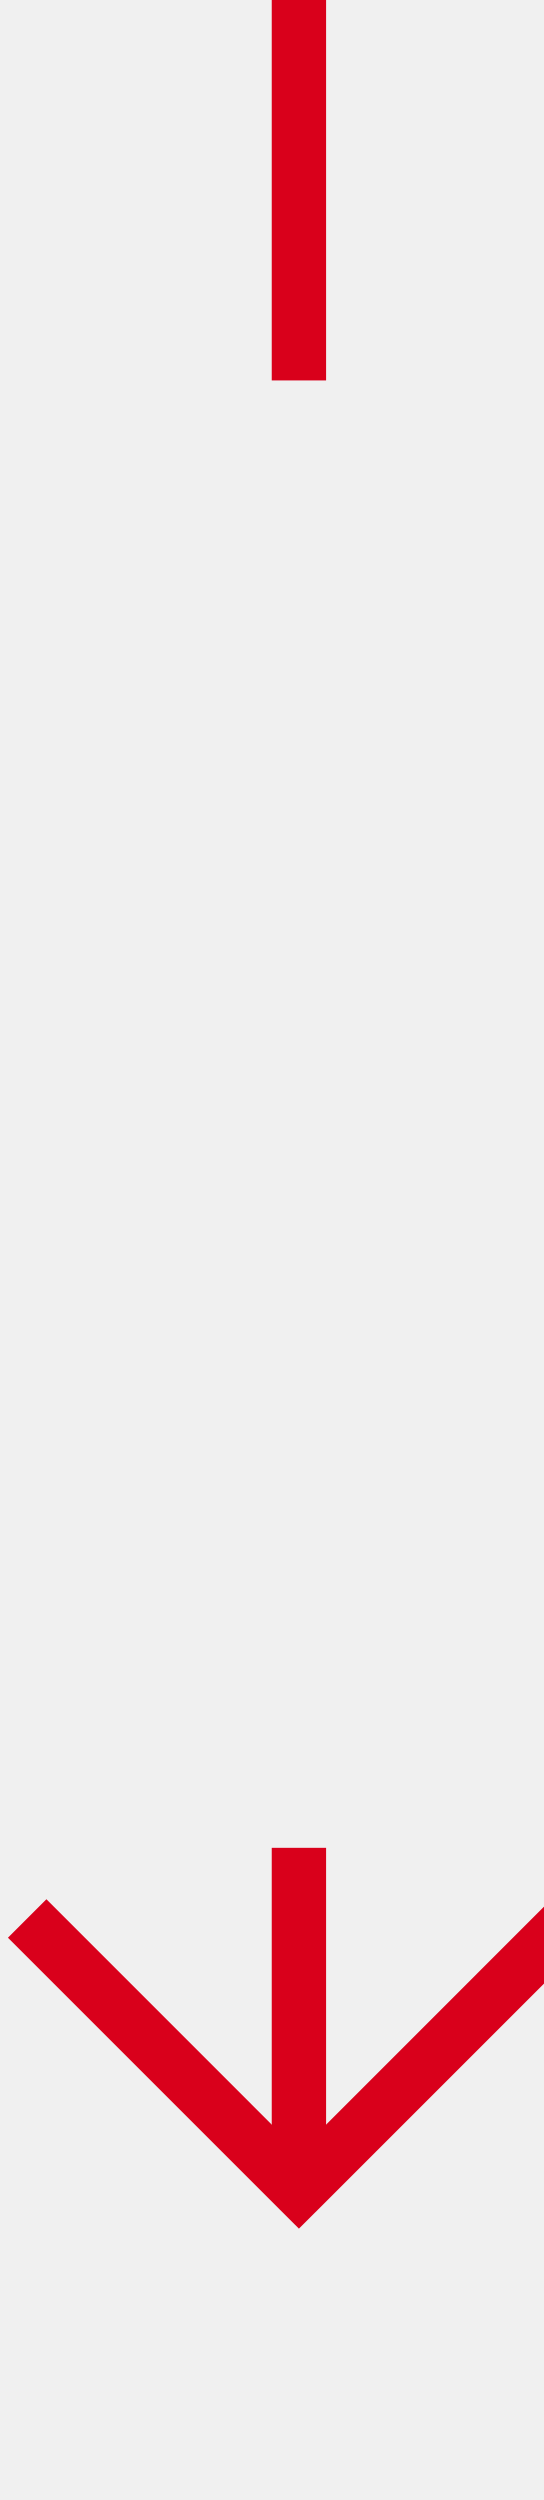
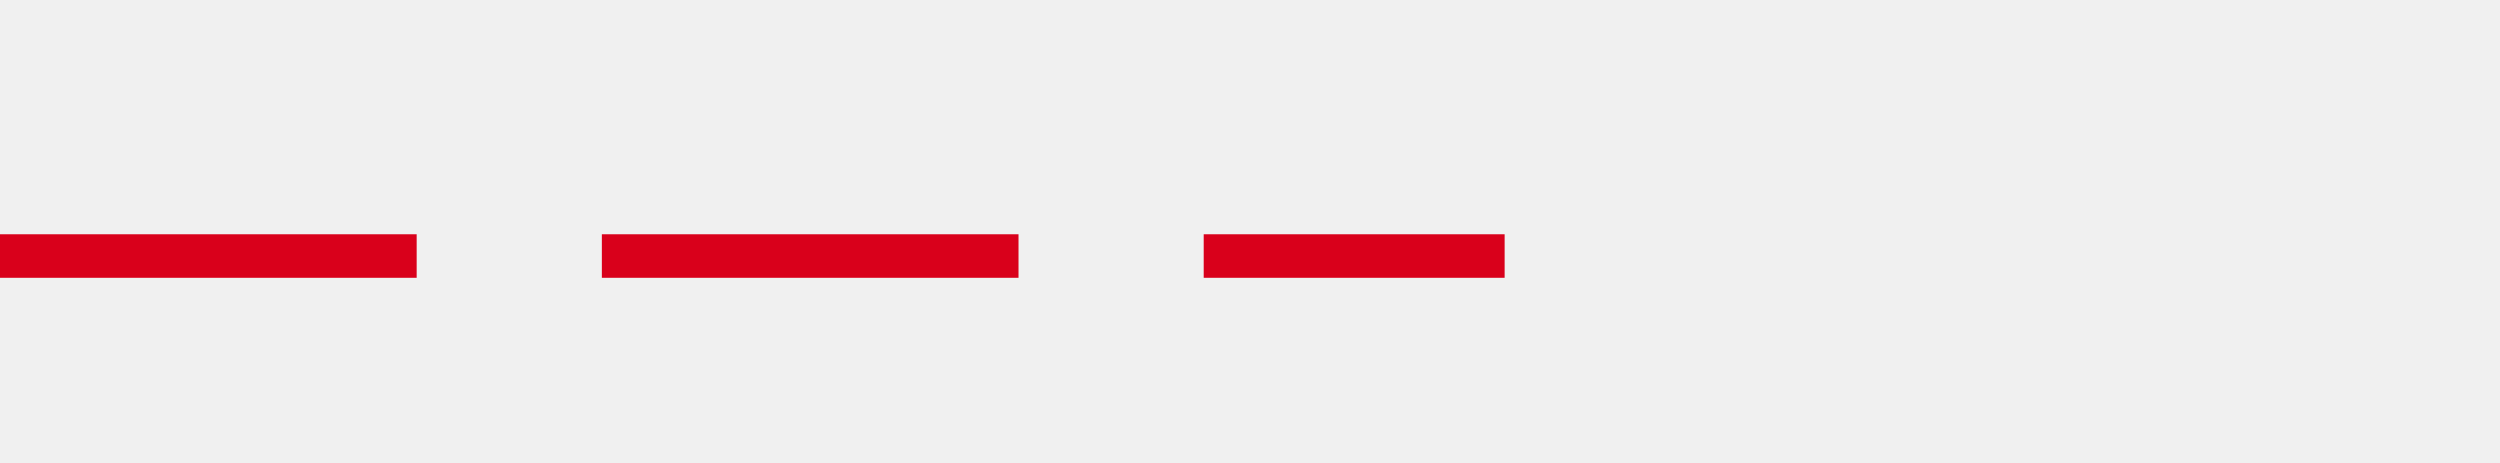
- <svg xmlns="http://www.w3.org/2000/svg" version="1.1" width="10px" height="46px" preserveAspectRatio="xMidYMin meet" viewBox="218 795  8 46">
+ <svg xmlns="http://www.w3.org/2000/svg" version="1.1" width="54px" height="10px" preserveAspectRatio="xMinYMid meet" viewBox="292 1296  54 8">
  <defs>
-     <mask fill="white" id="clip47">
-       <path d="M 205.5 802  L 238.5 802  L 238.5 829  L 205.5 829  Z M 205.5 795  L 238.5 795  L 238.5 845  L 205.5 845  Z " fill-rule="evenodd" />
+     <mask fill="white" id="clip26">
+       <path d="M 324.5 1287  L 357.5 1287  L 357.5 1314  L 324.5 1314  Z M 292 1287  L 399 1287  L 399 1314  L 292 1314  Z " fill-rule="evenodd" />
    </mask>
  </defs>
-   <path d="M 222.5 802  L 222.5 795  M 222.5 829  L 222.5 835  " stroke-width="1" stroke-dasharray="9,4" stroke="#d9001b" fill="none" />
-   <path d="M 227.146 829.946  L 222.5 834.593  L 217.854 829.946  L 217.146 830.654  L 222.146 835.654  L 222.5 836.007  L 222.854 835.654  L 227.854 830.654  L 227.146 829.946  Z " fill-rule="nonzero" fill="#d9001b" stroke="none" mask="url(#clip47)" />
+   <path d="M 292 1300.5  L 340.5 1300.5  A 0.5 0.5 0 0 1 341.5 1301 A 0.5 0.5 0 0 0 342 1301.5 L 389 1301.5  " stroke-width="1" stroke-dasharray="9,4" stroke="#d9001b" fill="none" mask="url(#clip26)" />
+   <path d="M 383.946 1296.854  L 388.593 1301.5  L 383.946 1306.146  L 384.654 1306.854  L 389.654 1301.854  L 390.007 1301.5  L 389.654 1301.146  L 384.654 1296.146  L 383.946 1296.854  Z " fill-rule="nonzero" fill="#d9001b" stroke="none" mask="url(#clip26)" />
</svg>
